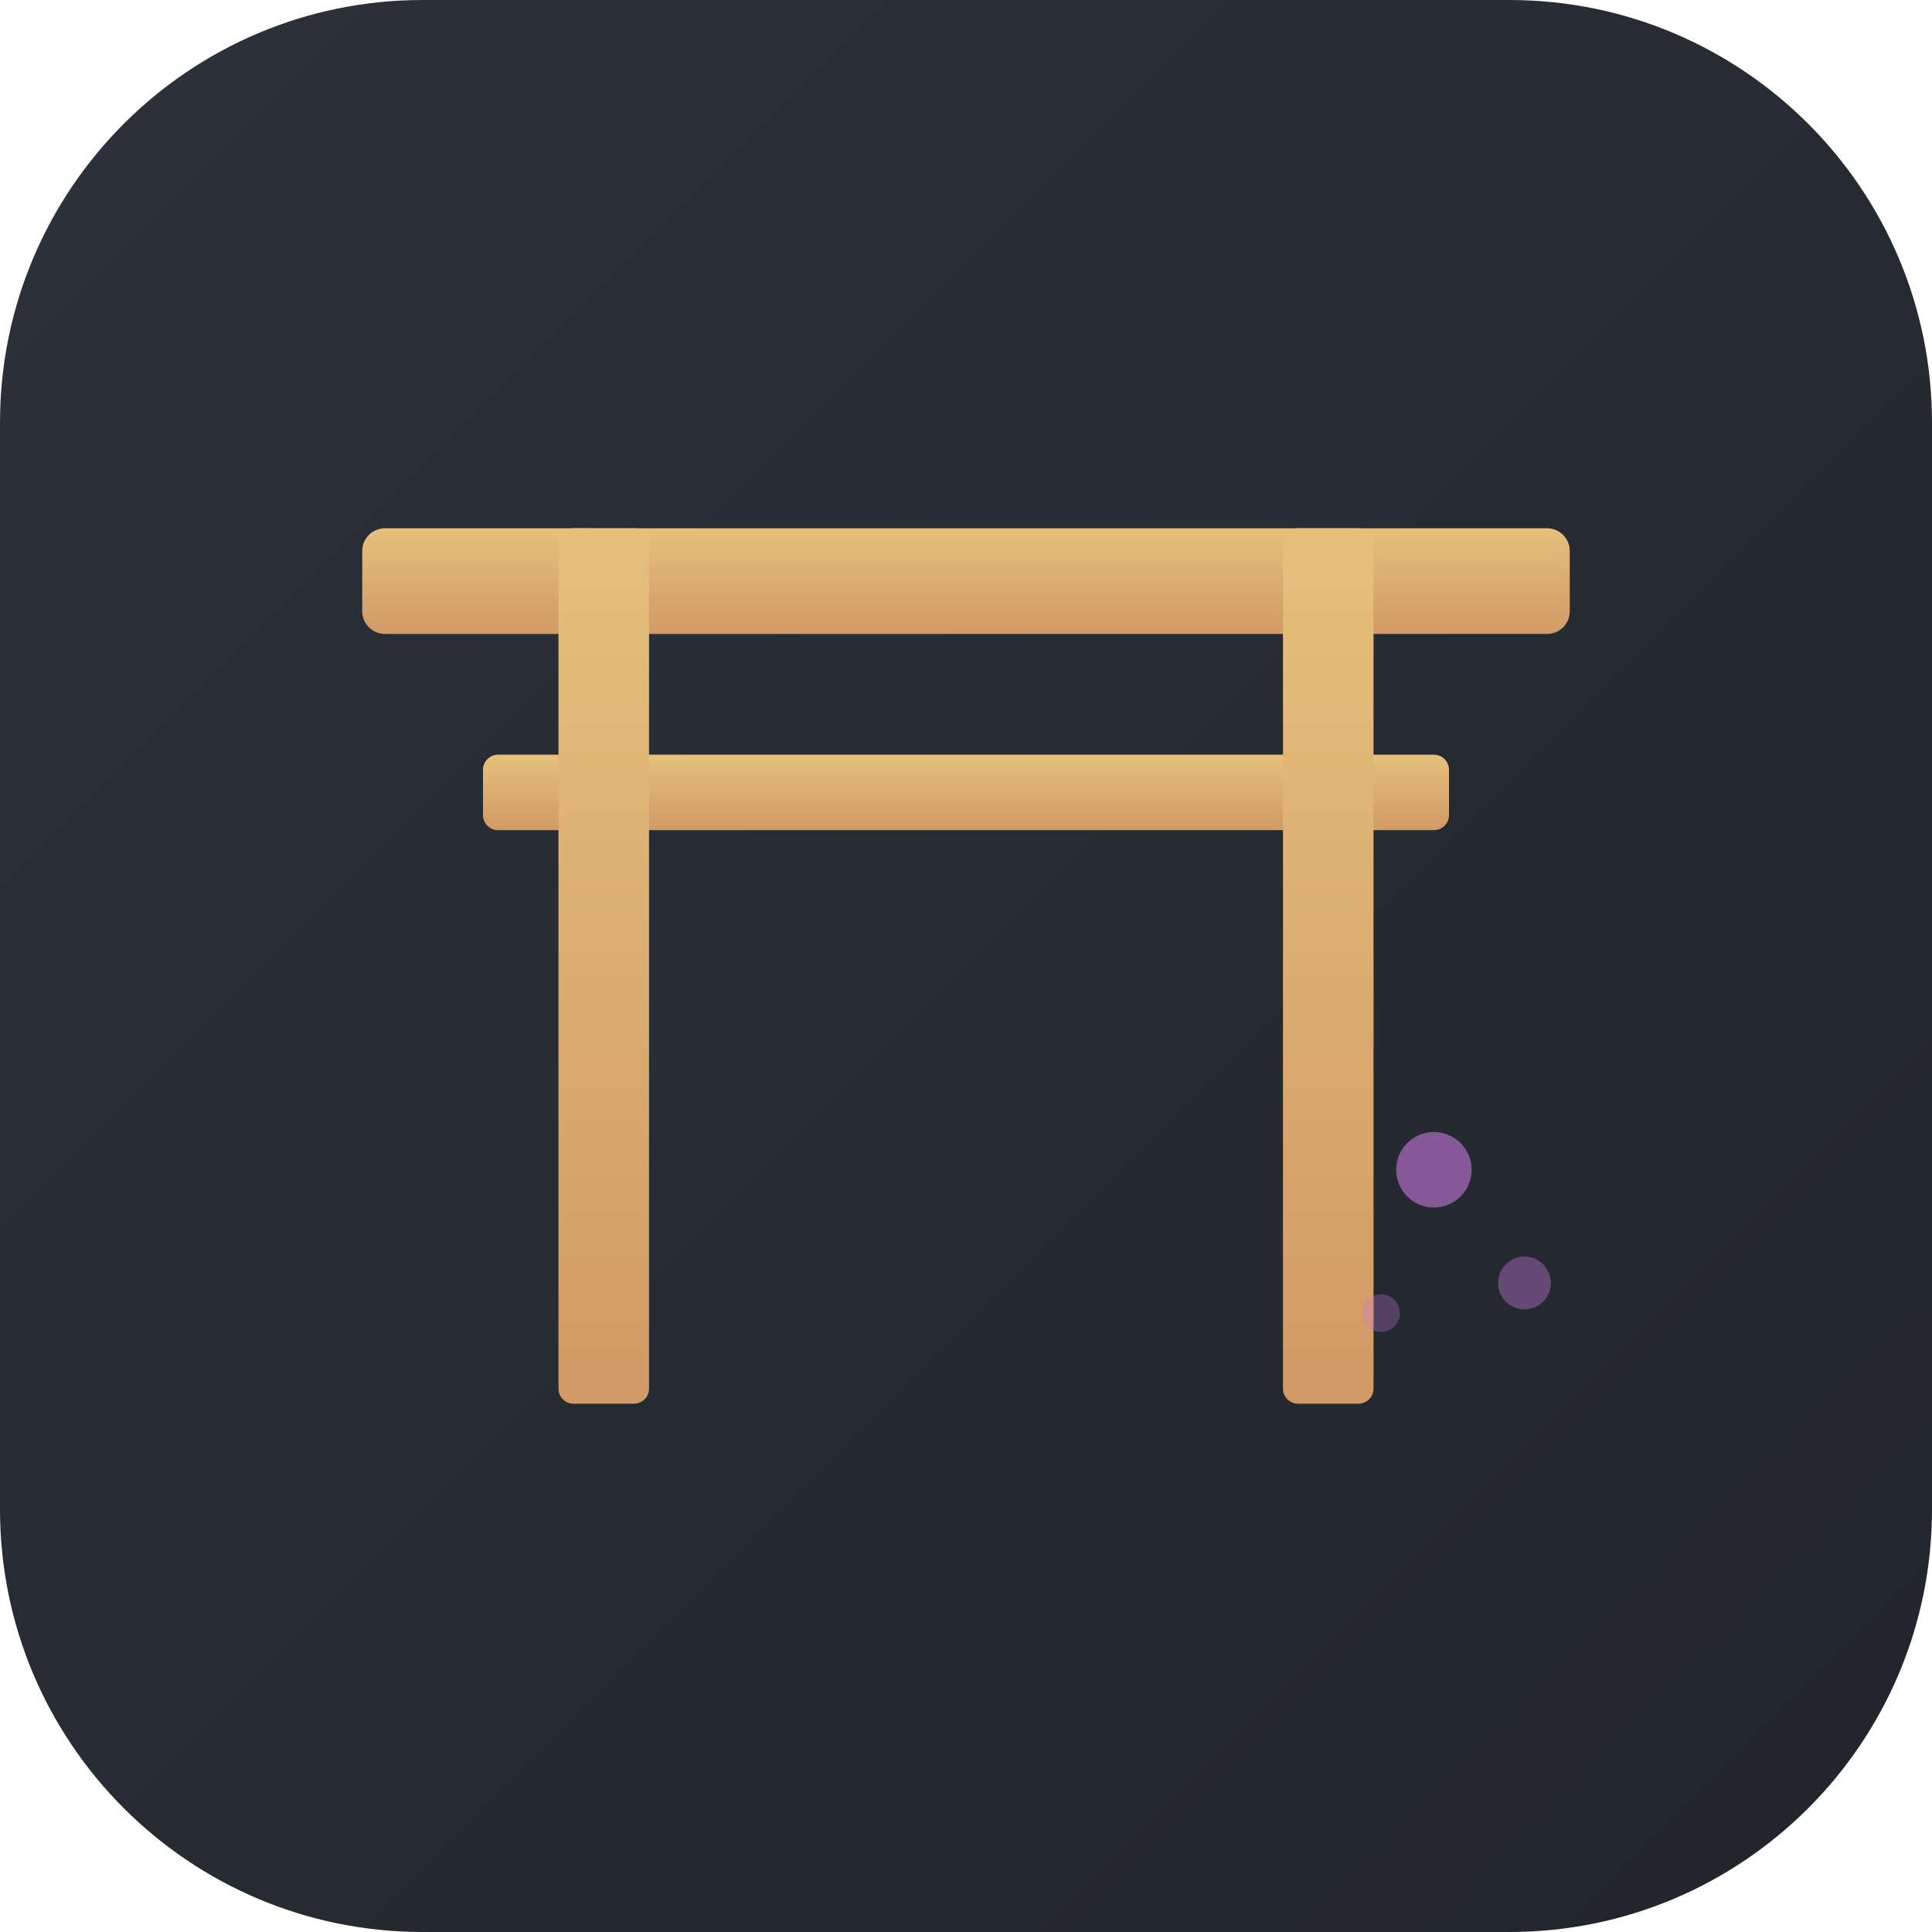
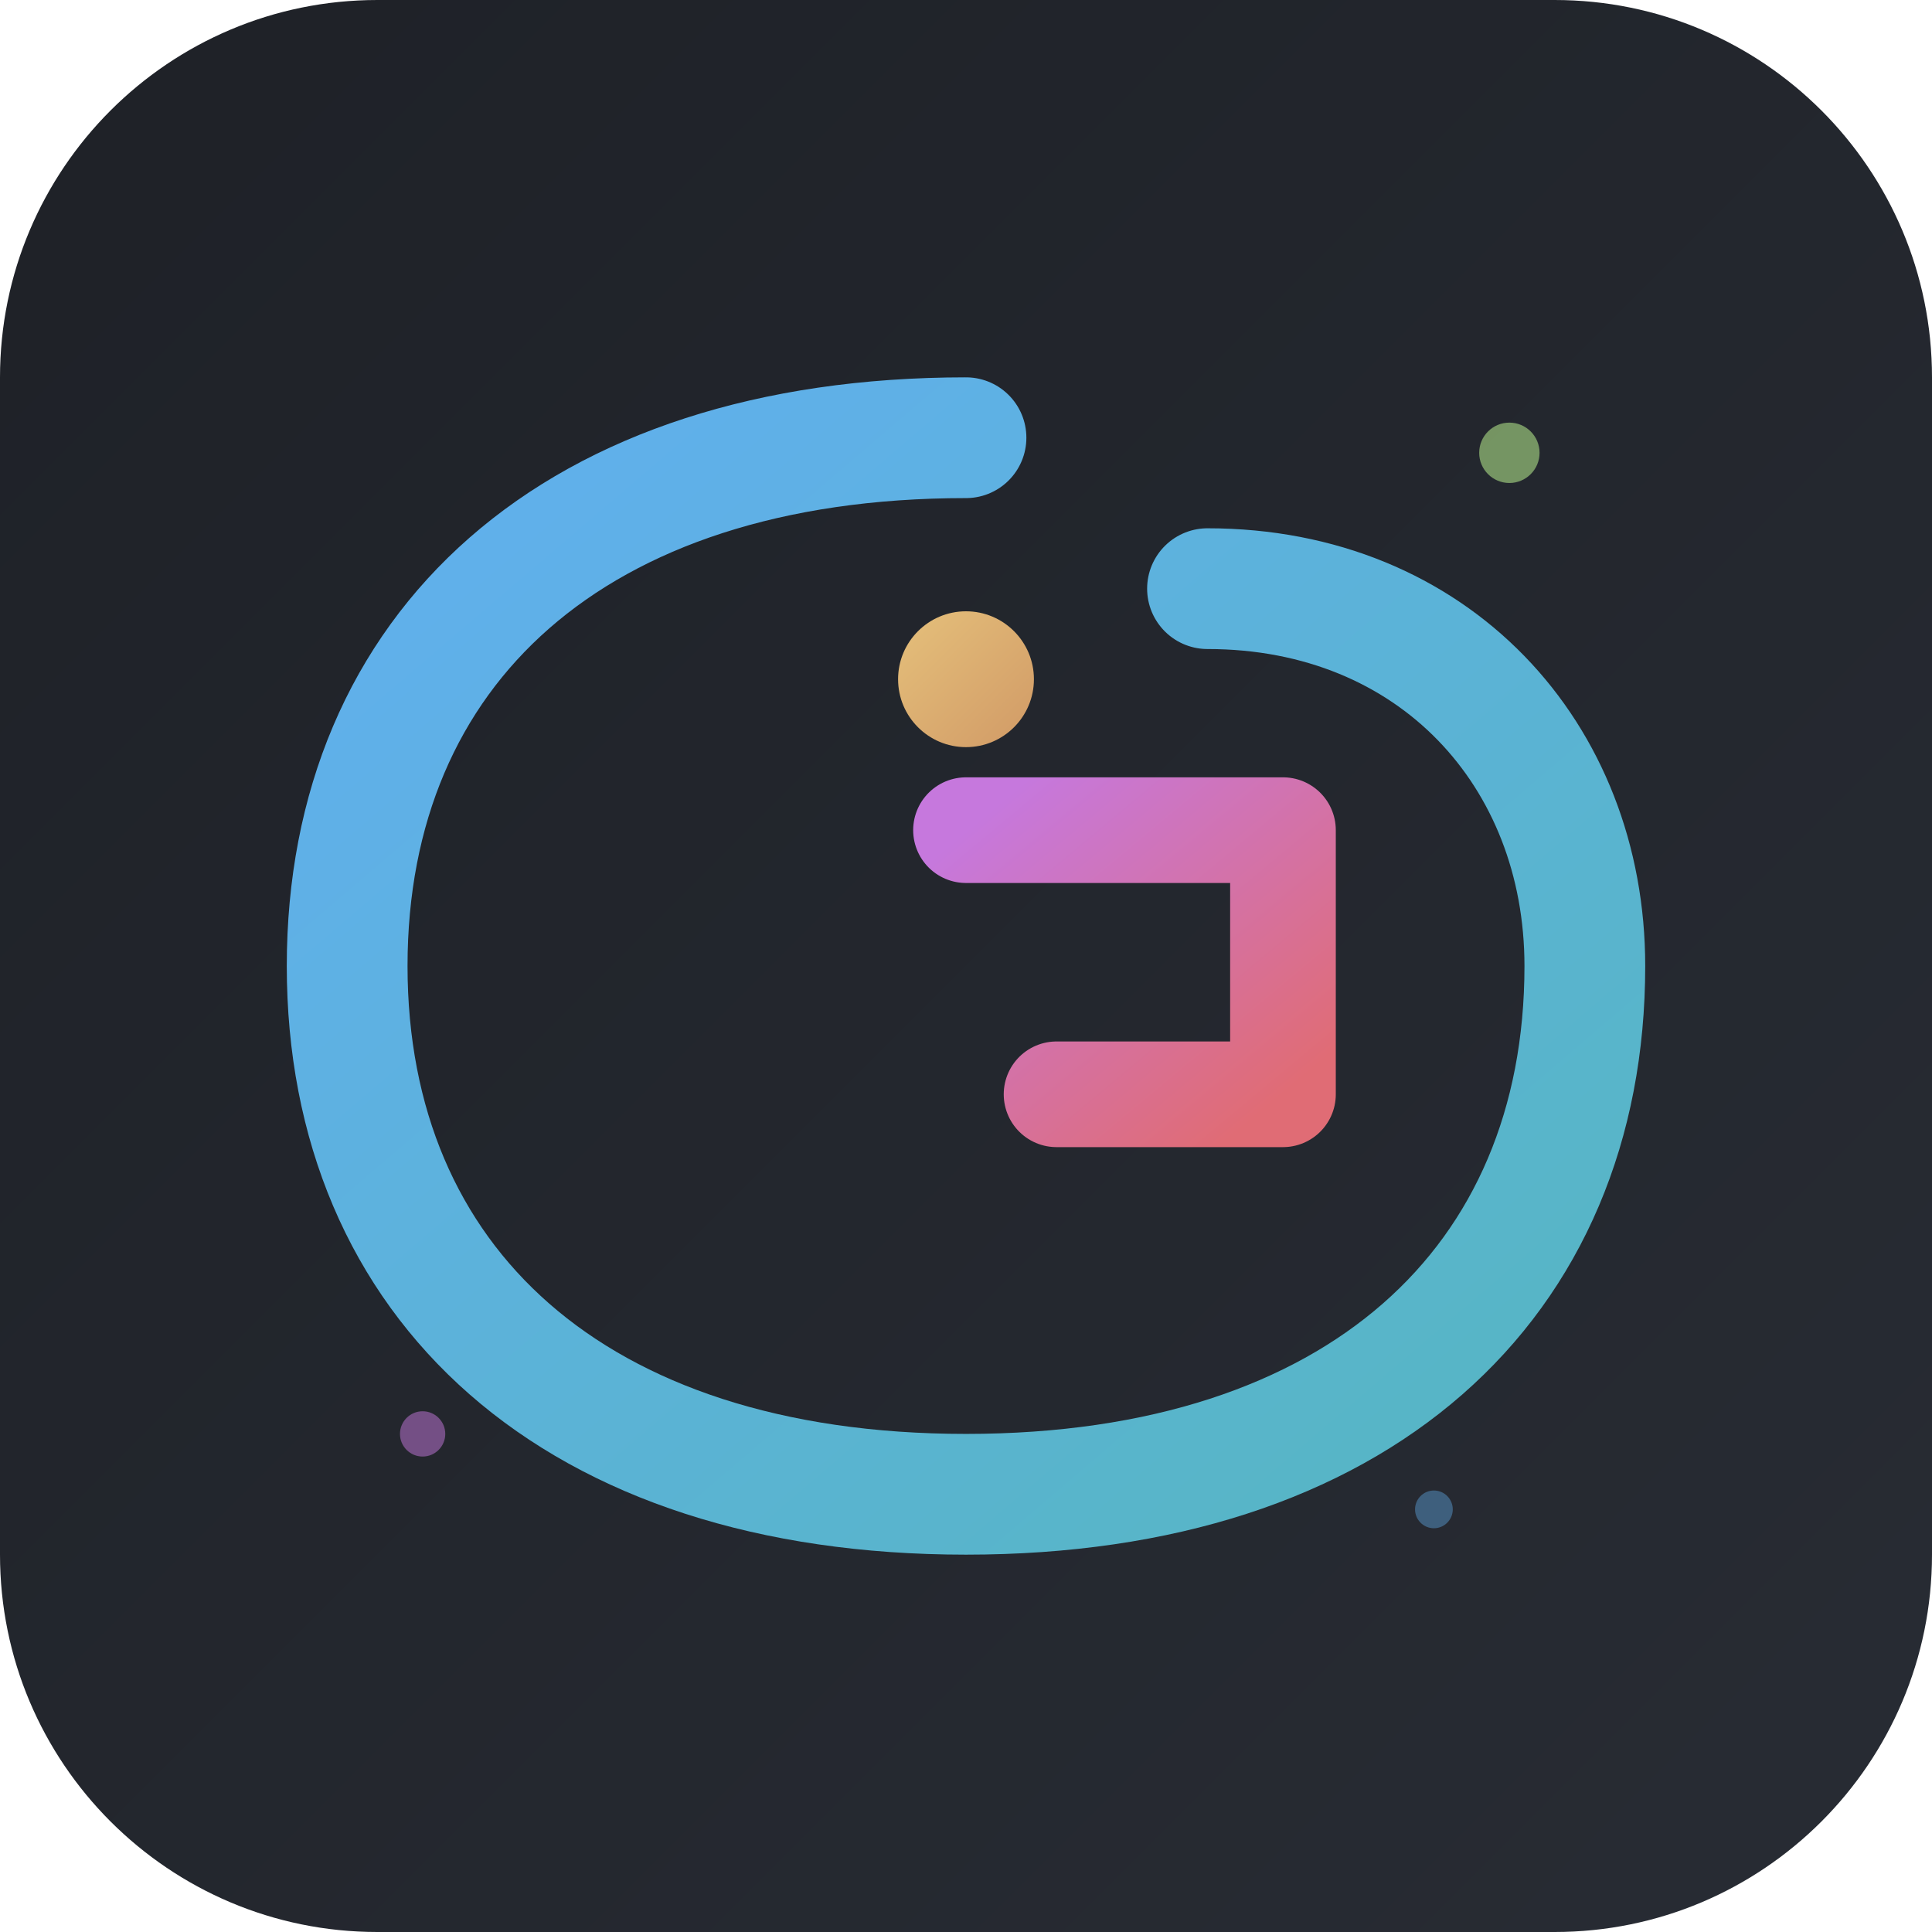
<svg xmlns="http://www.w3.org/2000/svg" viewBox="0 0 512 512">
  <defs>
    <linearGradient id="bg" x1="0%" y1="0%" x2="100%" y2="100%">
-       <stop offset="0%" style="stop-color:#2c313a" />
-       <stop offset="100%" style="stop-color:#21252b" />
+       <stop offset="0%" style="stop-color:#1e2127" />
+       <stop offset="100%" style="stop-color:#282c34" />
    </linearGradient>
-     <linearGradient id="torii" x1="0%" y1="0%" x2="0%" y2="100%">
+     <linearGradient id="glyph1" x1="0%" y1="0%" x2="100%" y2="100%">
+       <stop offset="0%" style="stop-color:#61afef" />
+       <stop offset="100%" style="stop-color:#56b6c2" />
+     </linearGradient>
+     <linearGradient id="glyph2" x1="0%" y1="0%" x2="100%" y2="100%">
+       <stop offset="0%" style="stop-color:#c678dd" />
+       <stop offset="100%" style="stop-color:#e06c75" />
+     </linearGradient>
+     <linearGradient id="glyph3" x1="0%" y1="0%" x2="100%" y2="100%">
      <stop offset="0%" style="stop-color:#e5c07b" />
      <stop offset="100%" style="stop-color:#d19a66" />
    </linearGradient>
  </defs>
-   <rect width="512" height="512" rx="112" fill="url(#bg)" />
-   <rect x="96" y="140" width="320" height="28" rx="6" fill="url(#torii)" />
-   <rect x="128" y="200" width="256" height="20" rx="4" fill="url(#torii)" />
-   <rect x="148" y="140" width="24" height="232" rx="4" fill="url(#torii)" />
-   <rect x="340" y="140" width="24" height="232" rx="4" fill="url(#torii)" />
-   <circle cx="380" cy="310" r="10" fill="#c678dd" opacity="0.6" />
-   <circle cx="404" cy="340" r="7" fill="#c678dd" opacity="0.4" />
-   <circle cx="366" cy="348" r="5" fill="#c678dd" opacity="0.3" />
+   <rect width="512" height="512" rx="100" fill="url(#bg)" />
+   <path d="M320 156            C380 156 420 200 420 256            C420 340 360 396 256 396            C152 396 92 340 92 256            C92 172 152 116 256 116" stroke="url(#glyph1)" stroke-width="32" stroke-linecap="round" fill="none" />
+   <path d="M256 220 L340 220 L340 290 L280 290" stroke="url(#glyph2)" stroke-width="28" stroke-linecap="round" stroke-linejoin="round" fill="none" />
+   <circle cx="256" cy="180" r="18" fill="url(#glyph3)" />
+   <circle cx="400" cy="120" r="8" fill="#98c379" opacity="0.7" />
+   <circle cx="112" cy="380" r="6" fill="#c678dd" opacity="0.5" />
+   <circle cx="380" cy="400" r="5" fill="#61afef" opacity="0.4" />
</svg>
